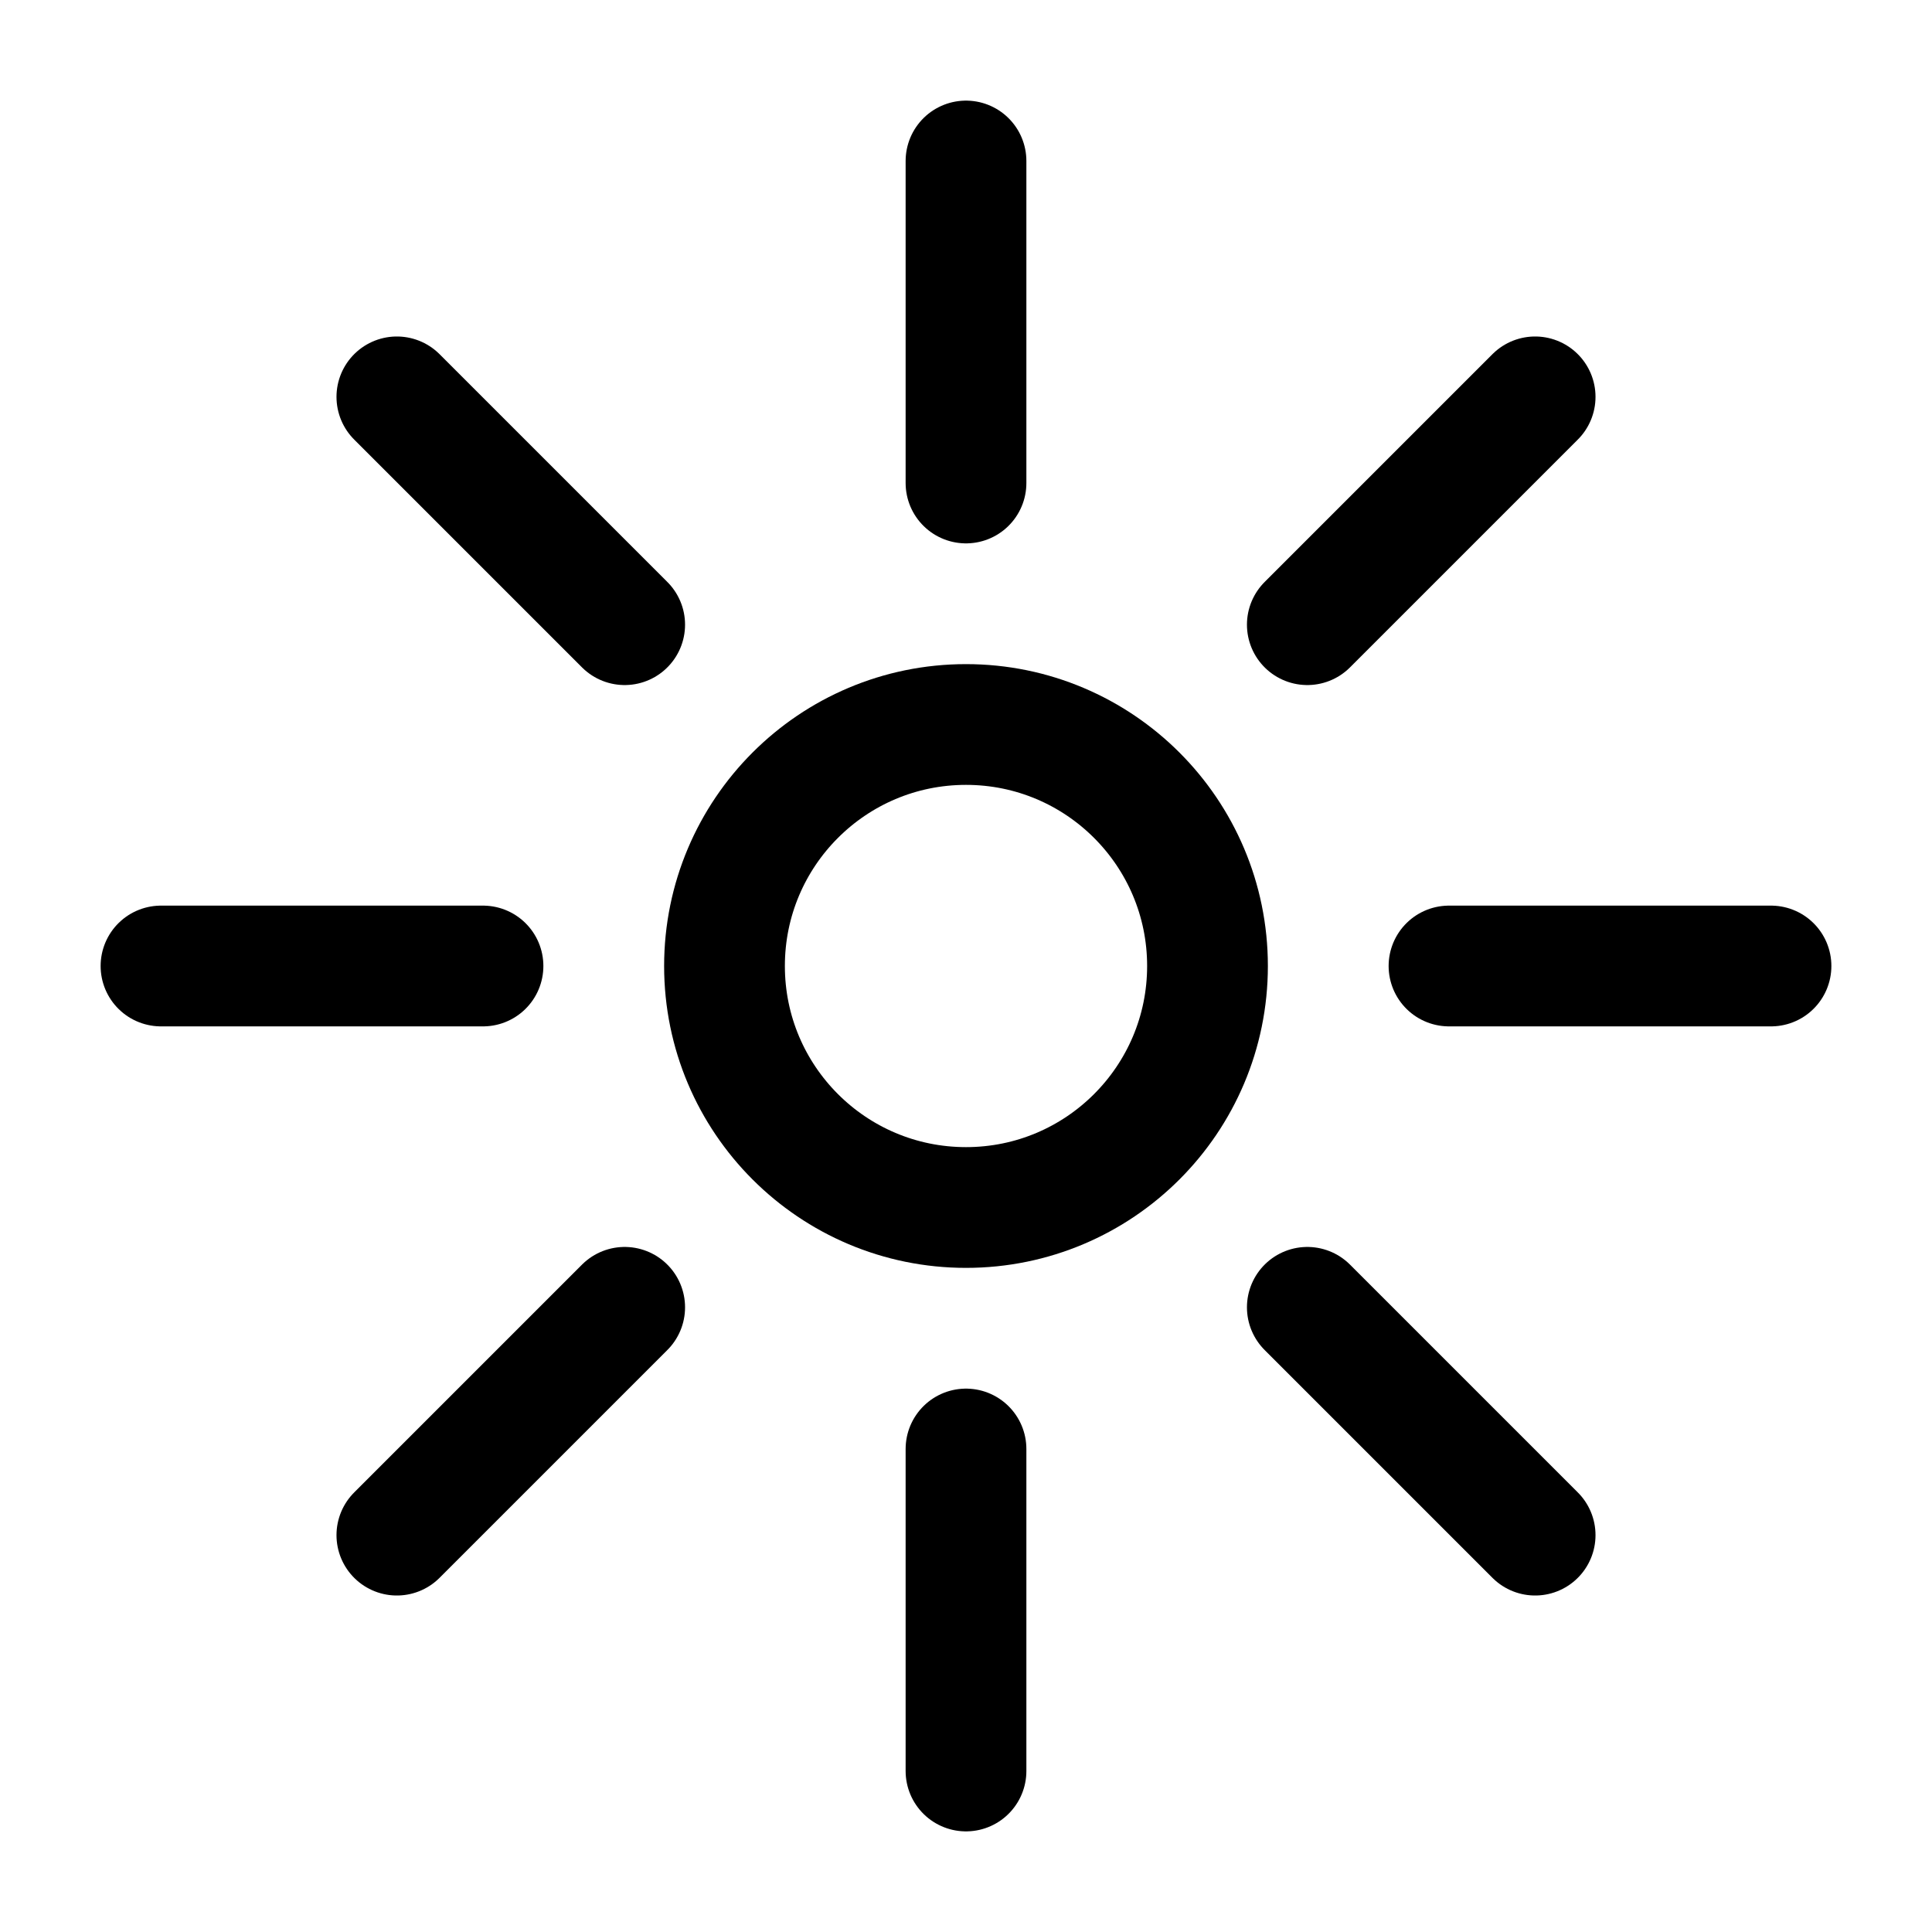
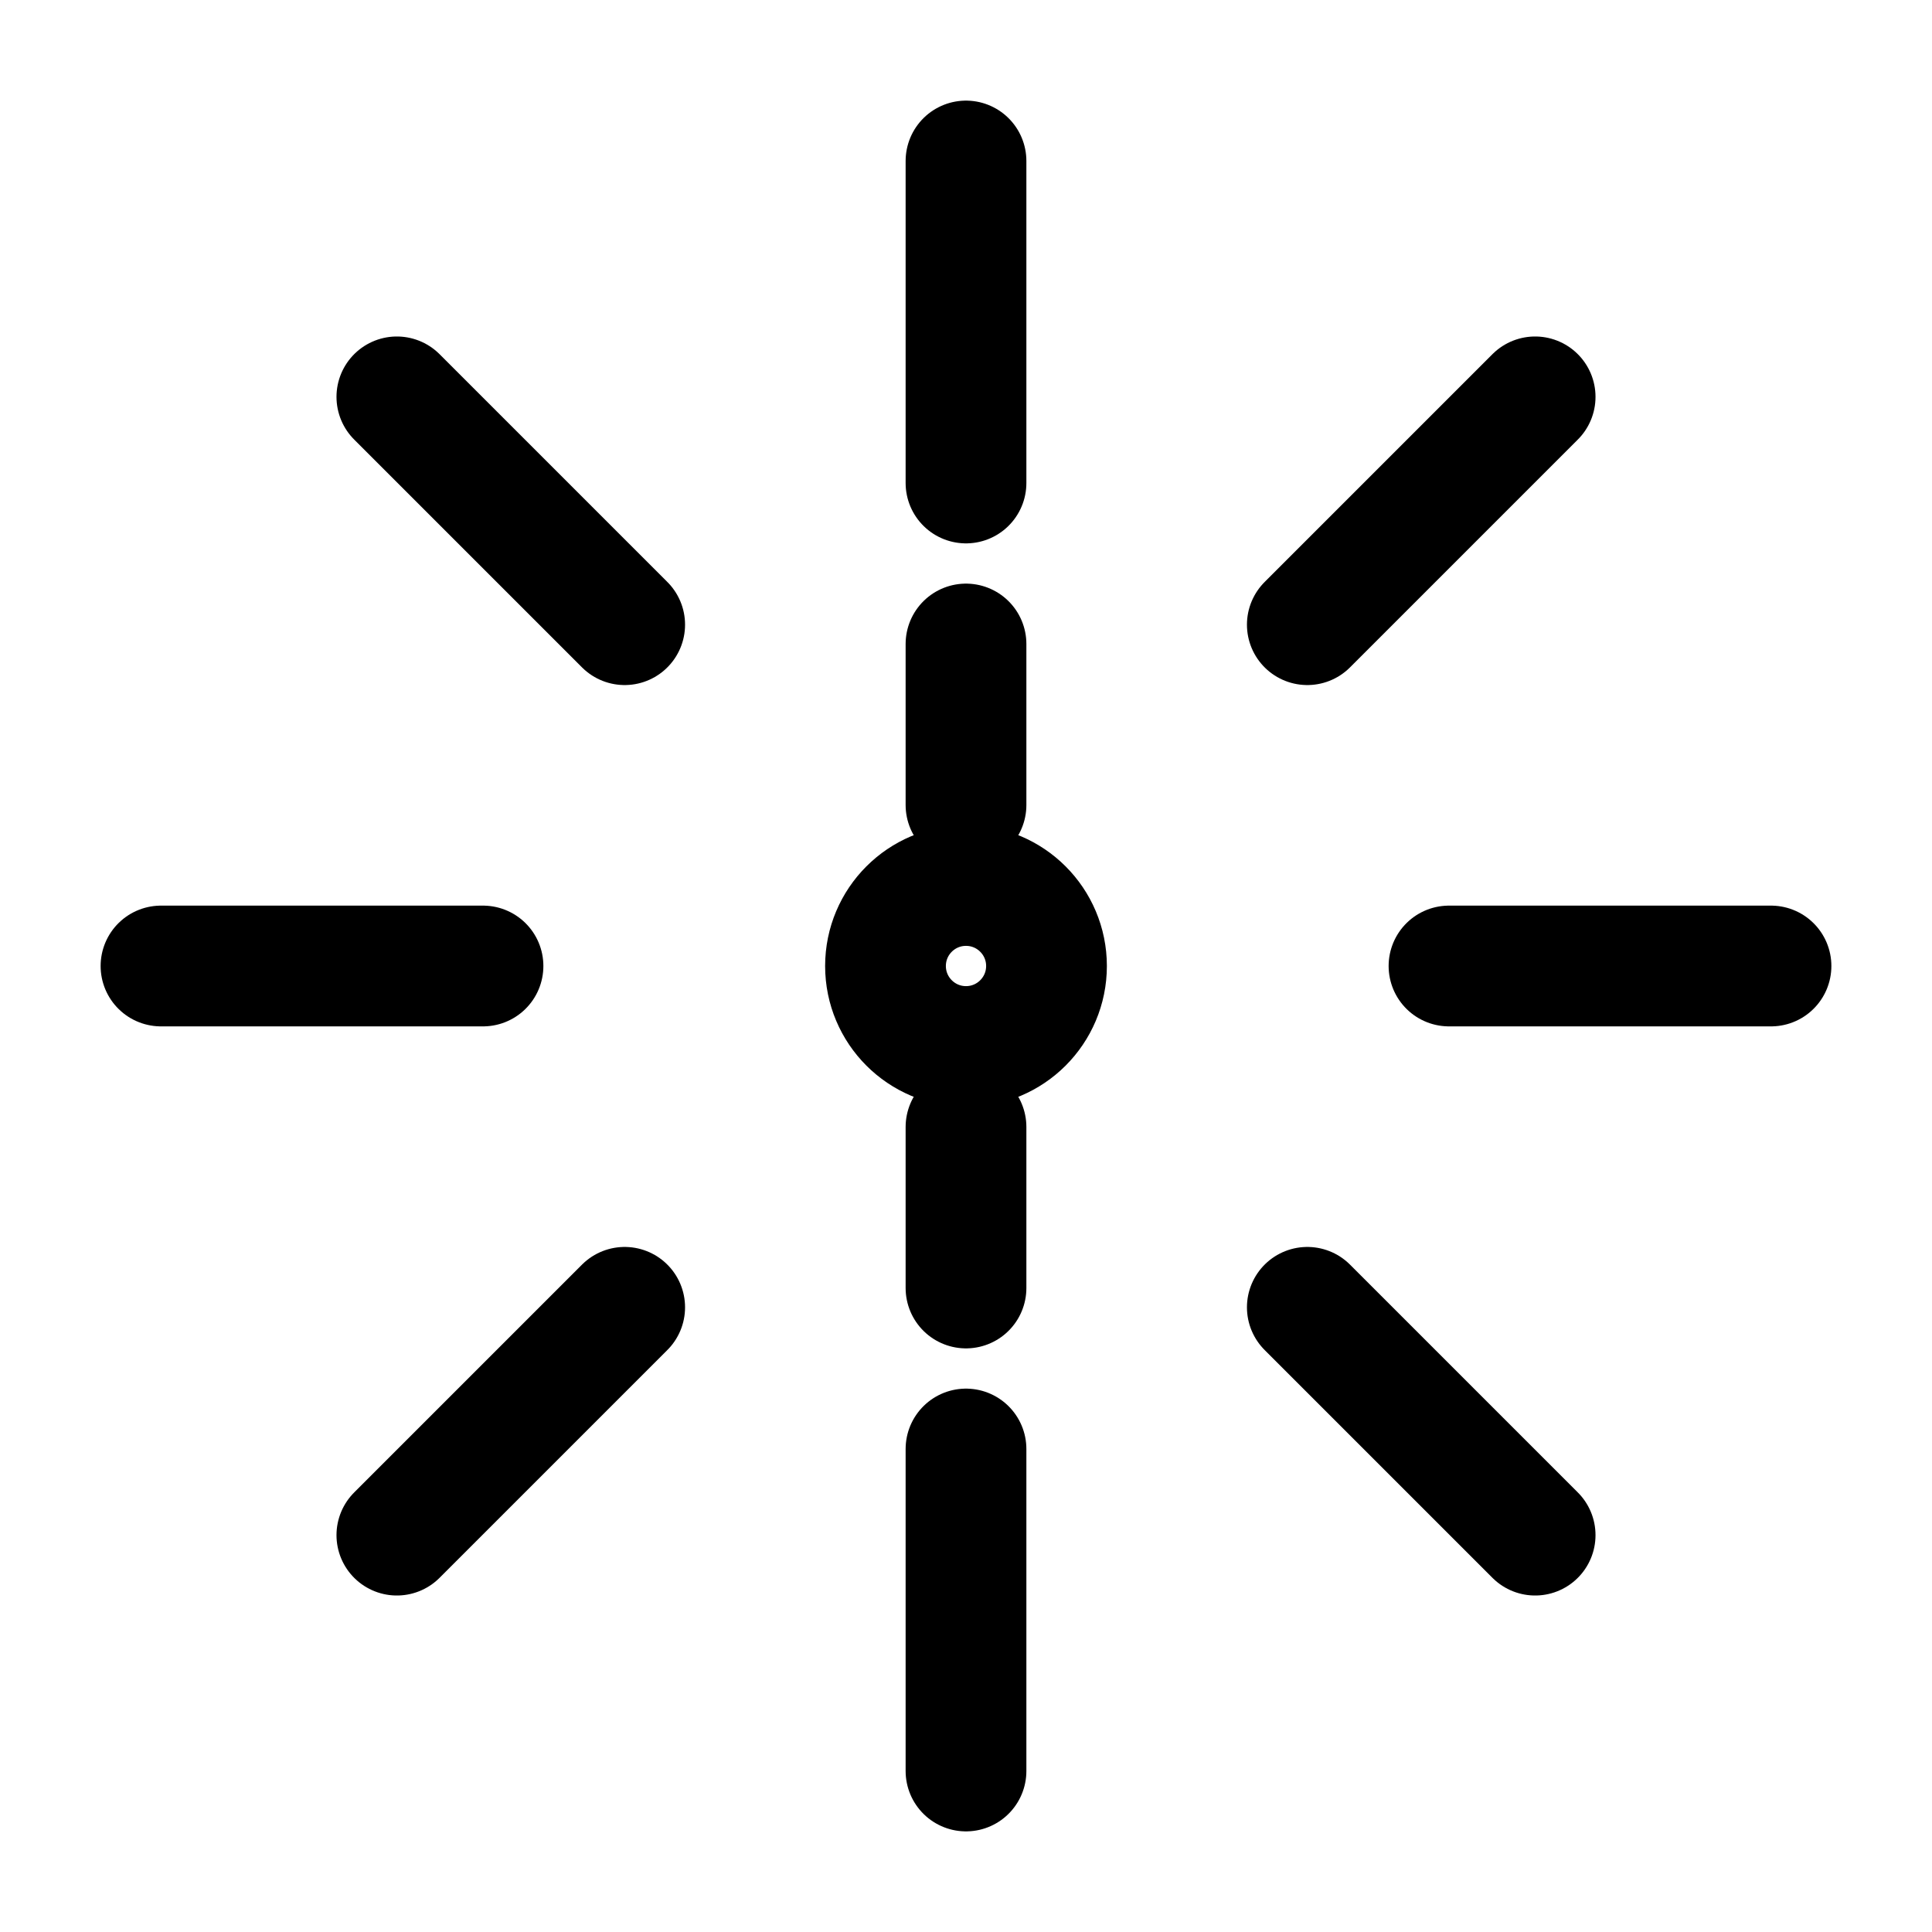
<svg xmlns="http://www.w3.org/2000/svg" viewBox="0 0 24 24" width="24" height="24" fill="none" stroke="currentColor" stroke-width="1.5" stroke-linecap="round" stroke-linejoin="round">
  <path d="M12 2v4M12 18v4M4.93 4.93l2.83 2.83M16.24 16.24l2.83 2.83M2 12h4M18 12h4M4.93 19.07l2.83-2.83M16.24 7.76l2.83-2.83" />
-   <circle cx="12" cy="12" r="3" />
+   <path d="M12 8v2M12 14v2" />
+   <circle cx="12" cy="12" r="1" />
</svg>
